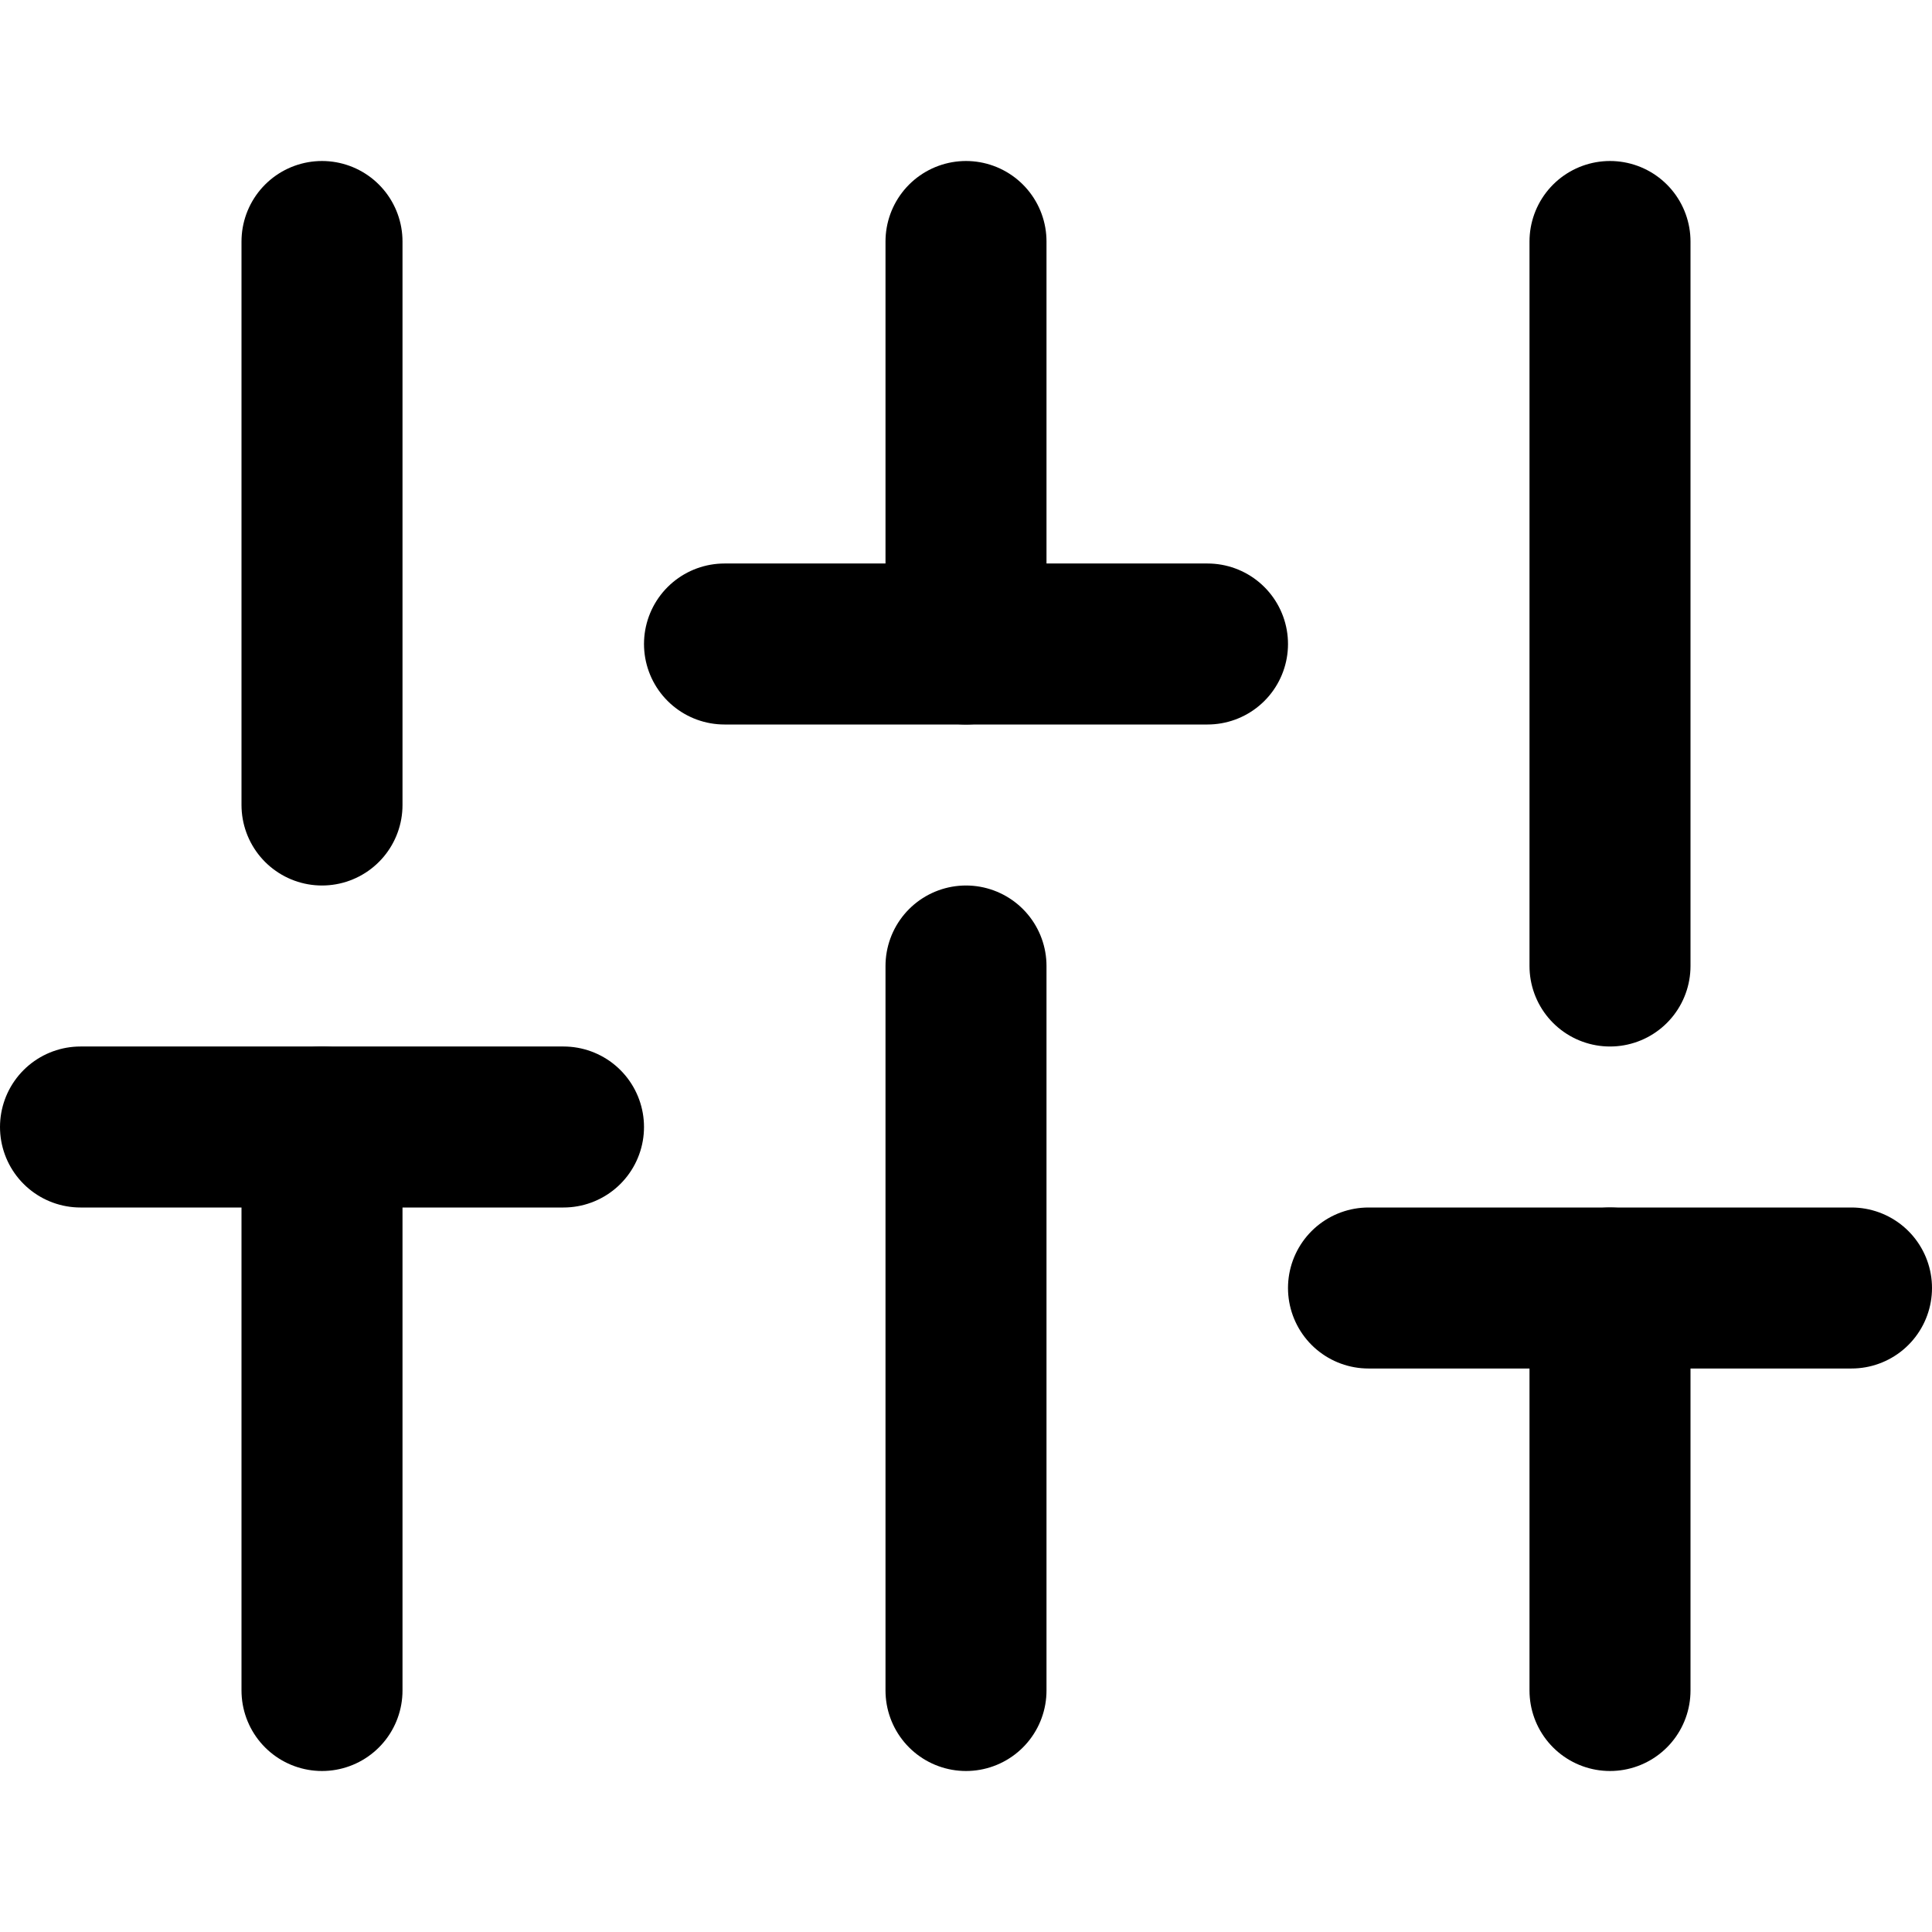
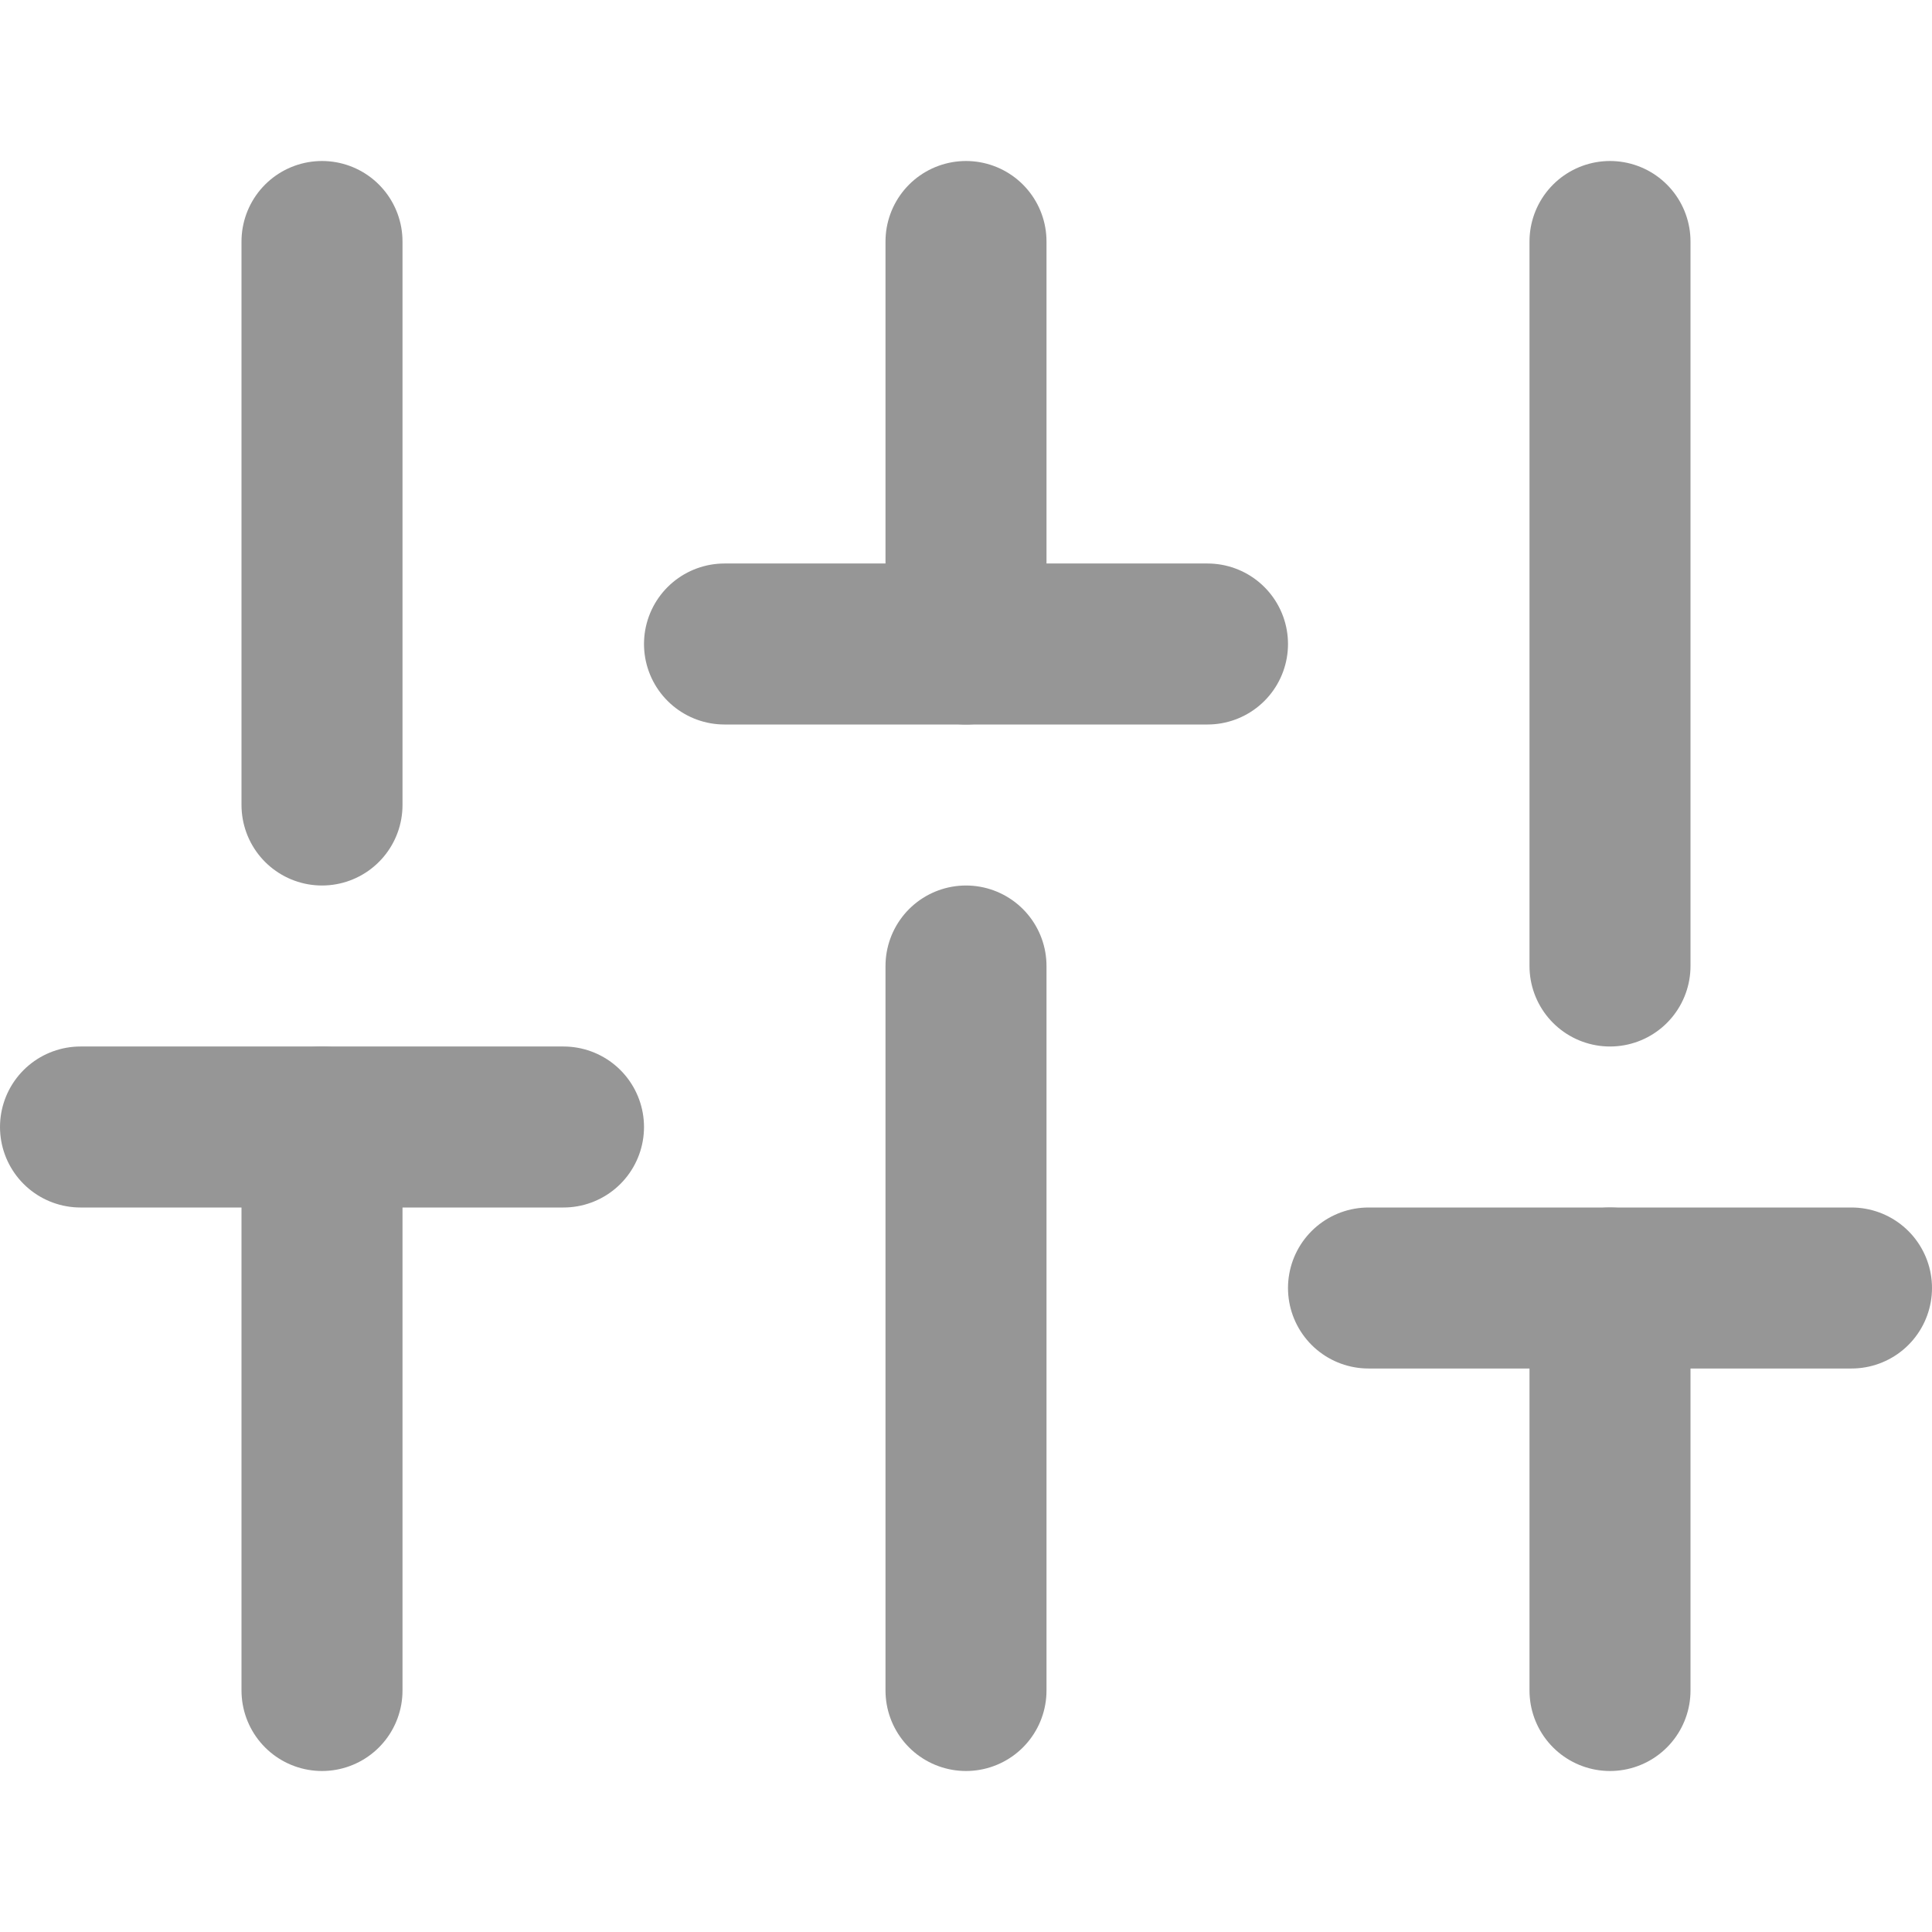
- <svg xmlns="http://www.w3.org/2000/svg" width="24" height="24" viewBox="0 0 24 24" fill="none" stroke="currentColor" stroke-width="2" stroke-linecap="round" stroke-linejoin="round" class="feather feather-sliders">
+ <svg xmlns="http://www.w3.org/2000/svg" width="24" height="24" viewBox="0 0 24 24" fill="none" stroke="#969696" stroke-width="2" stroke-linecap="round" stroke-linejoin="round" class="feather feather-sliders">
  <line x1="4" y1="21" x2="4" y2="14" />
  <line x1="4" y1="10" x2="4" y2="3" />
  <line x1="12" y1="21" x2="12" y2="12" />
  <line x1="12" y1="8" x2="12" y2="3" />
  <line x1="20" y1="21" x2="20" y2="16" />
  <line x1="20" y1="12" x2="20" y2="3" />
  <line x1="1" y1="14" x2="7" y2="14" />
  <line x1="9" y1="8" x2="15" y2="8" />
  <line x1="17" y1="16" x2="23" y2="16" />
</svg>
